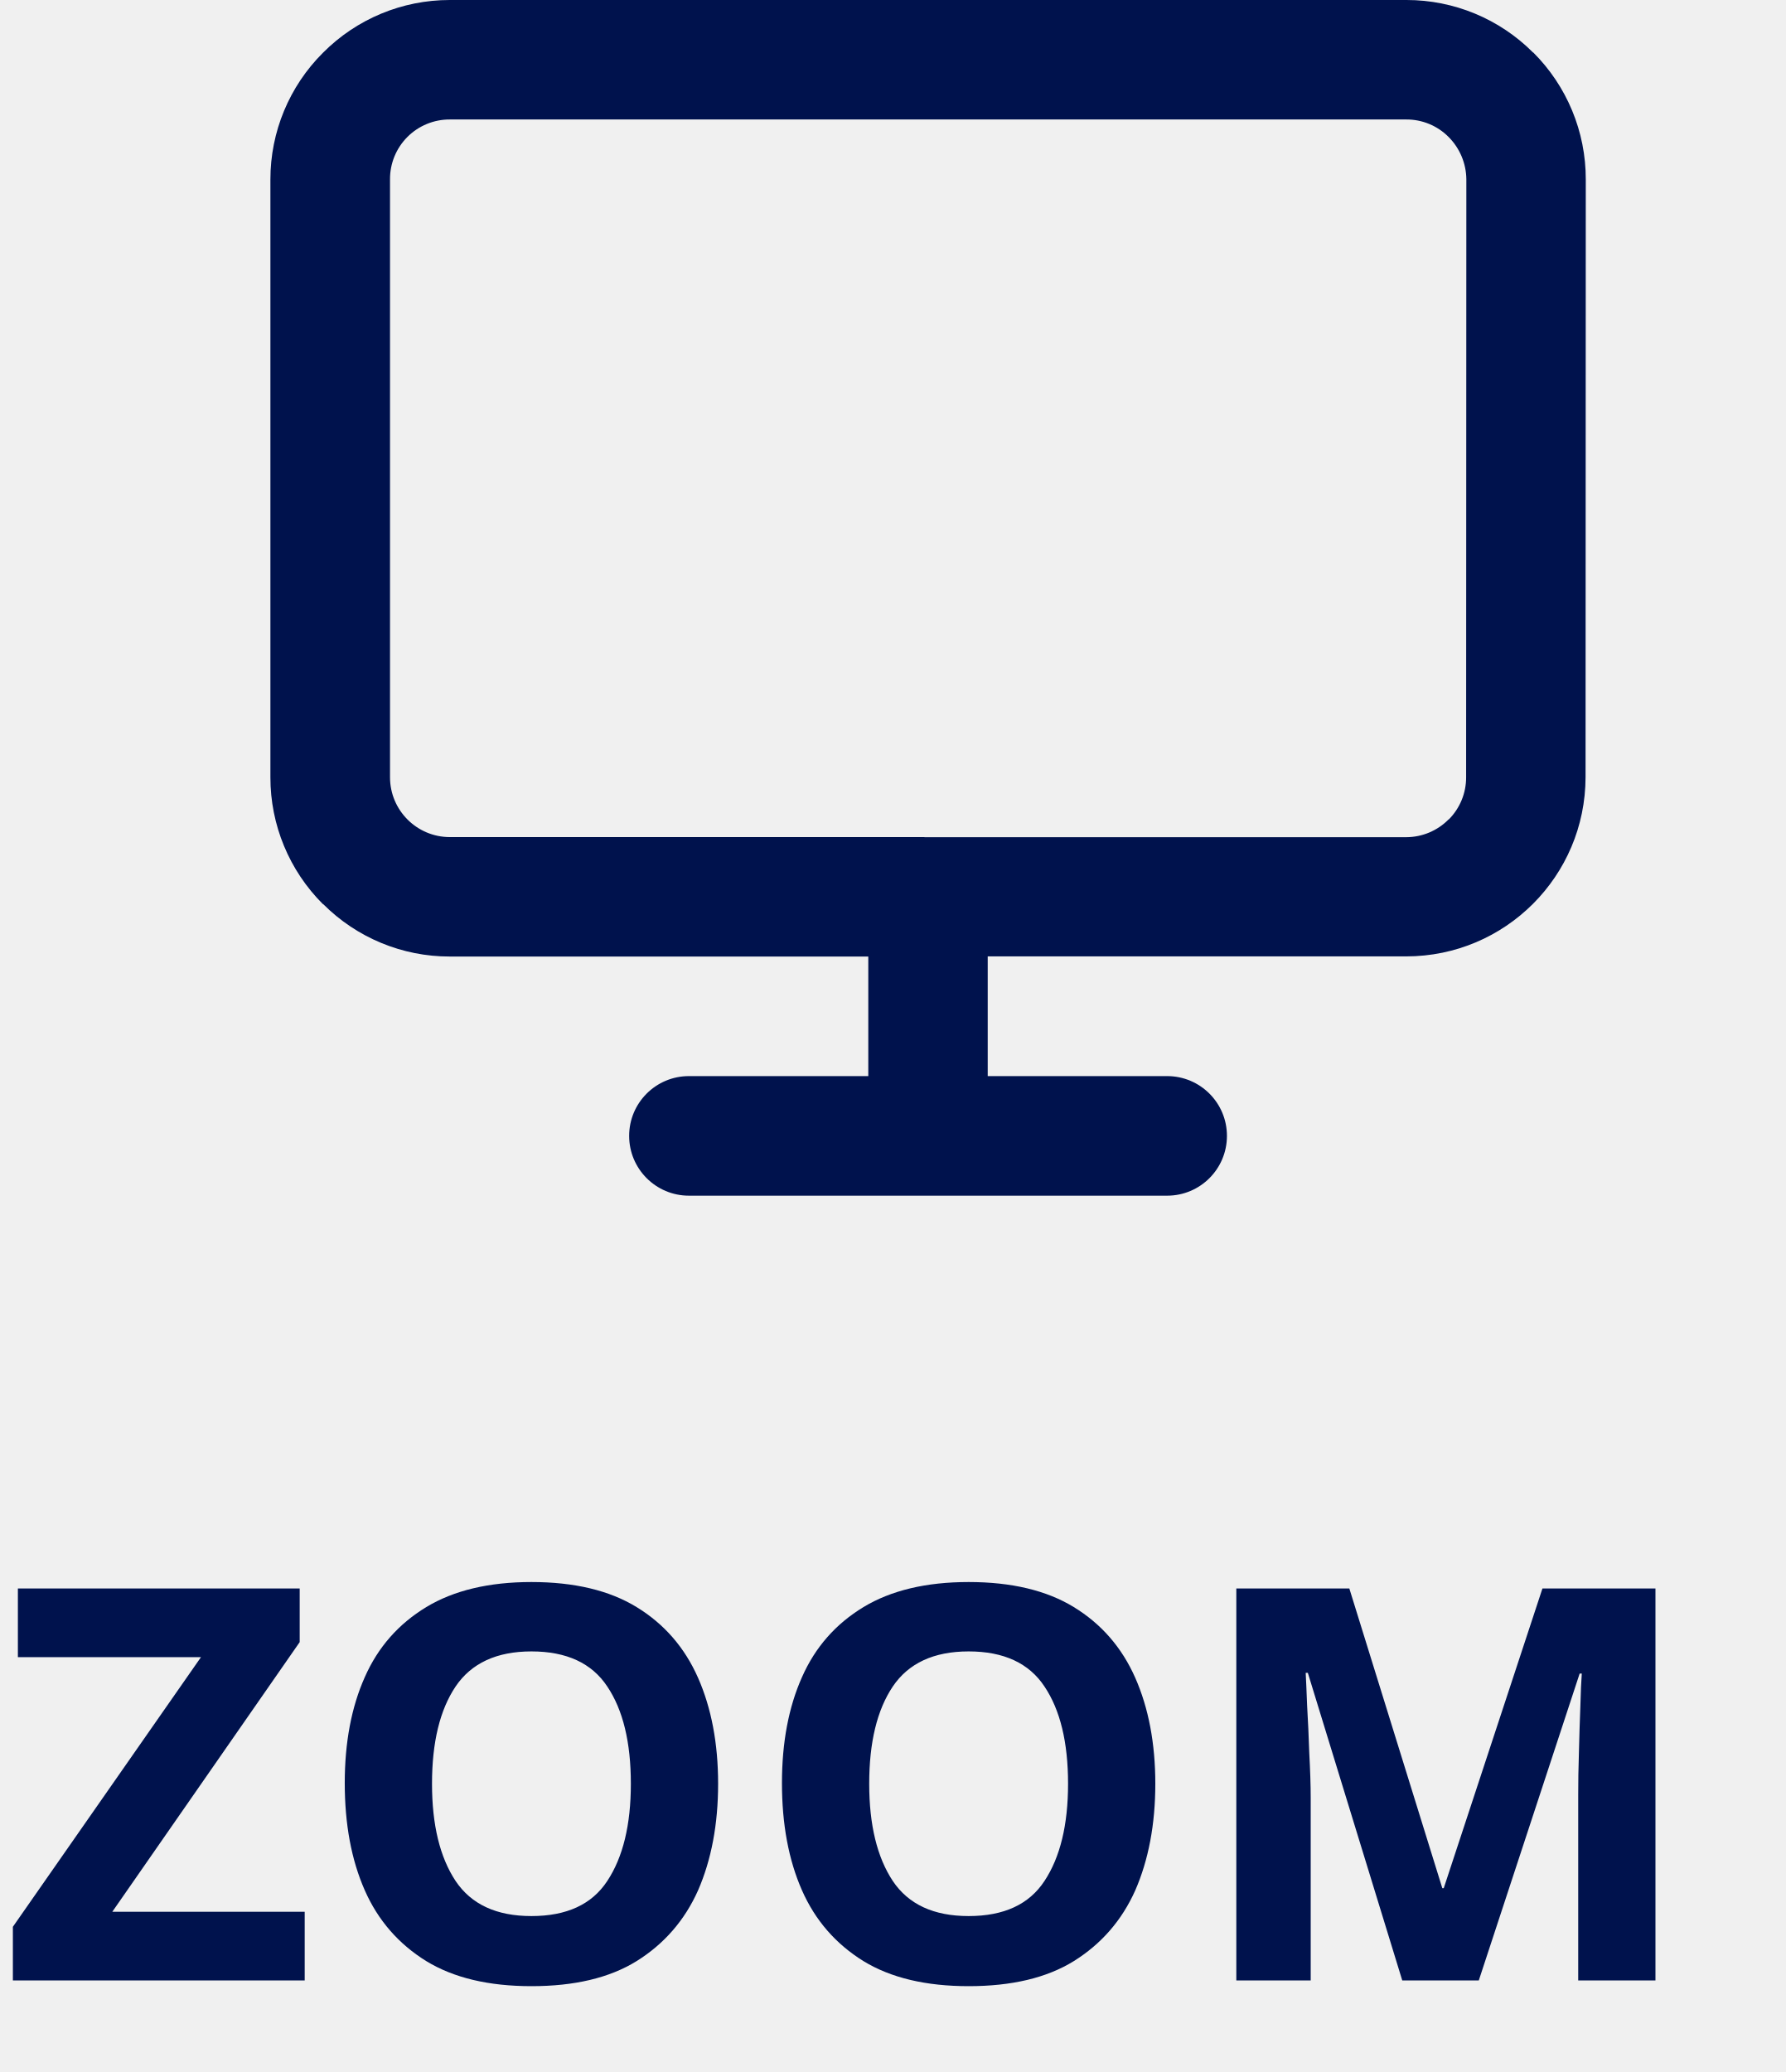
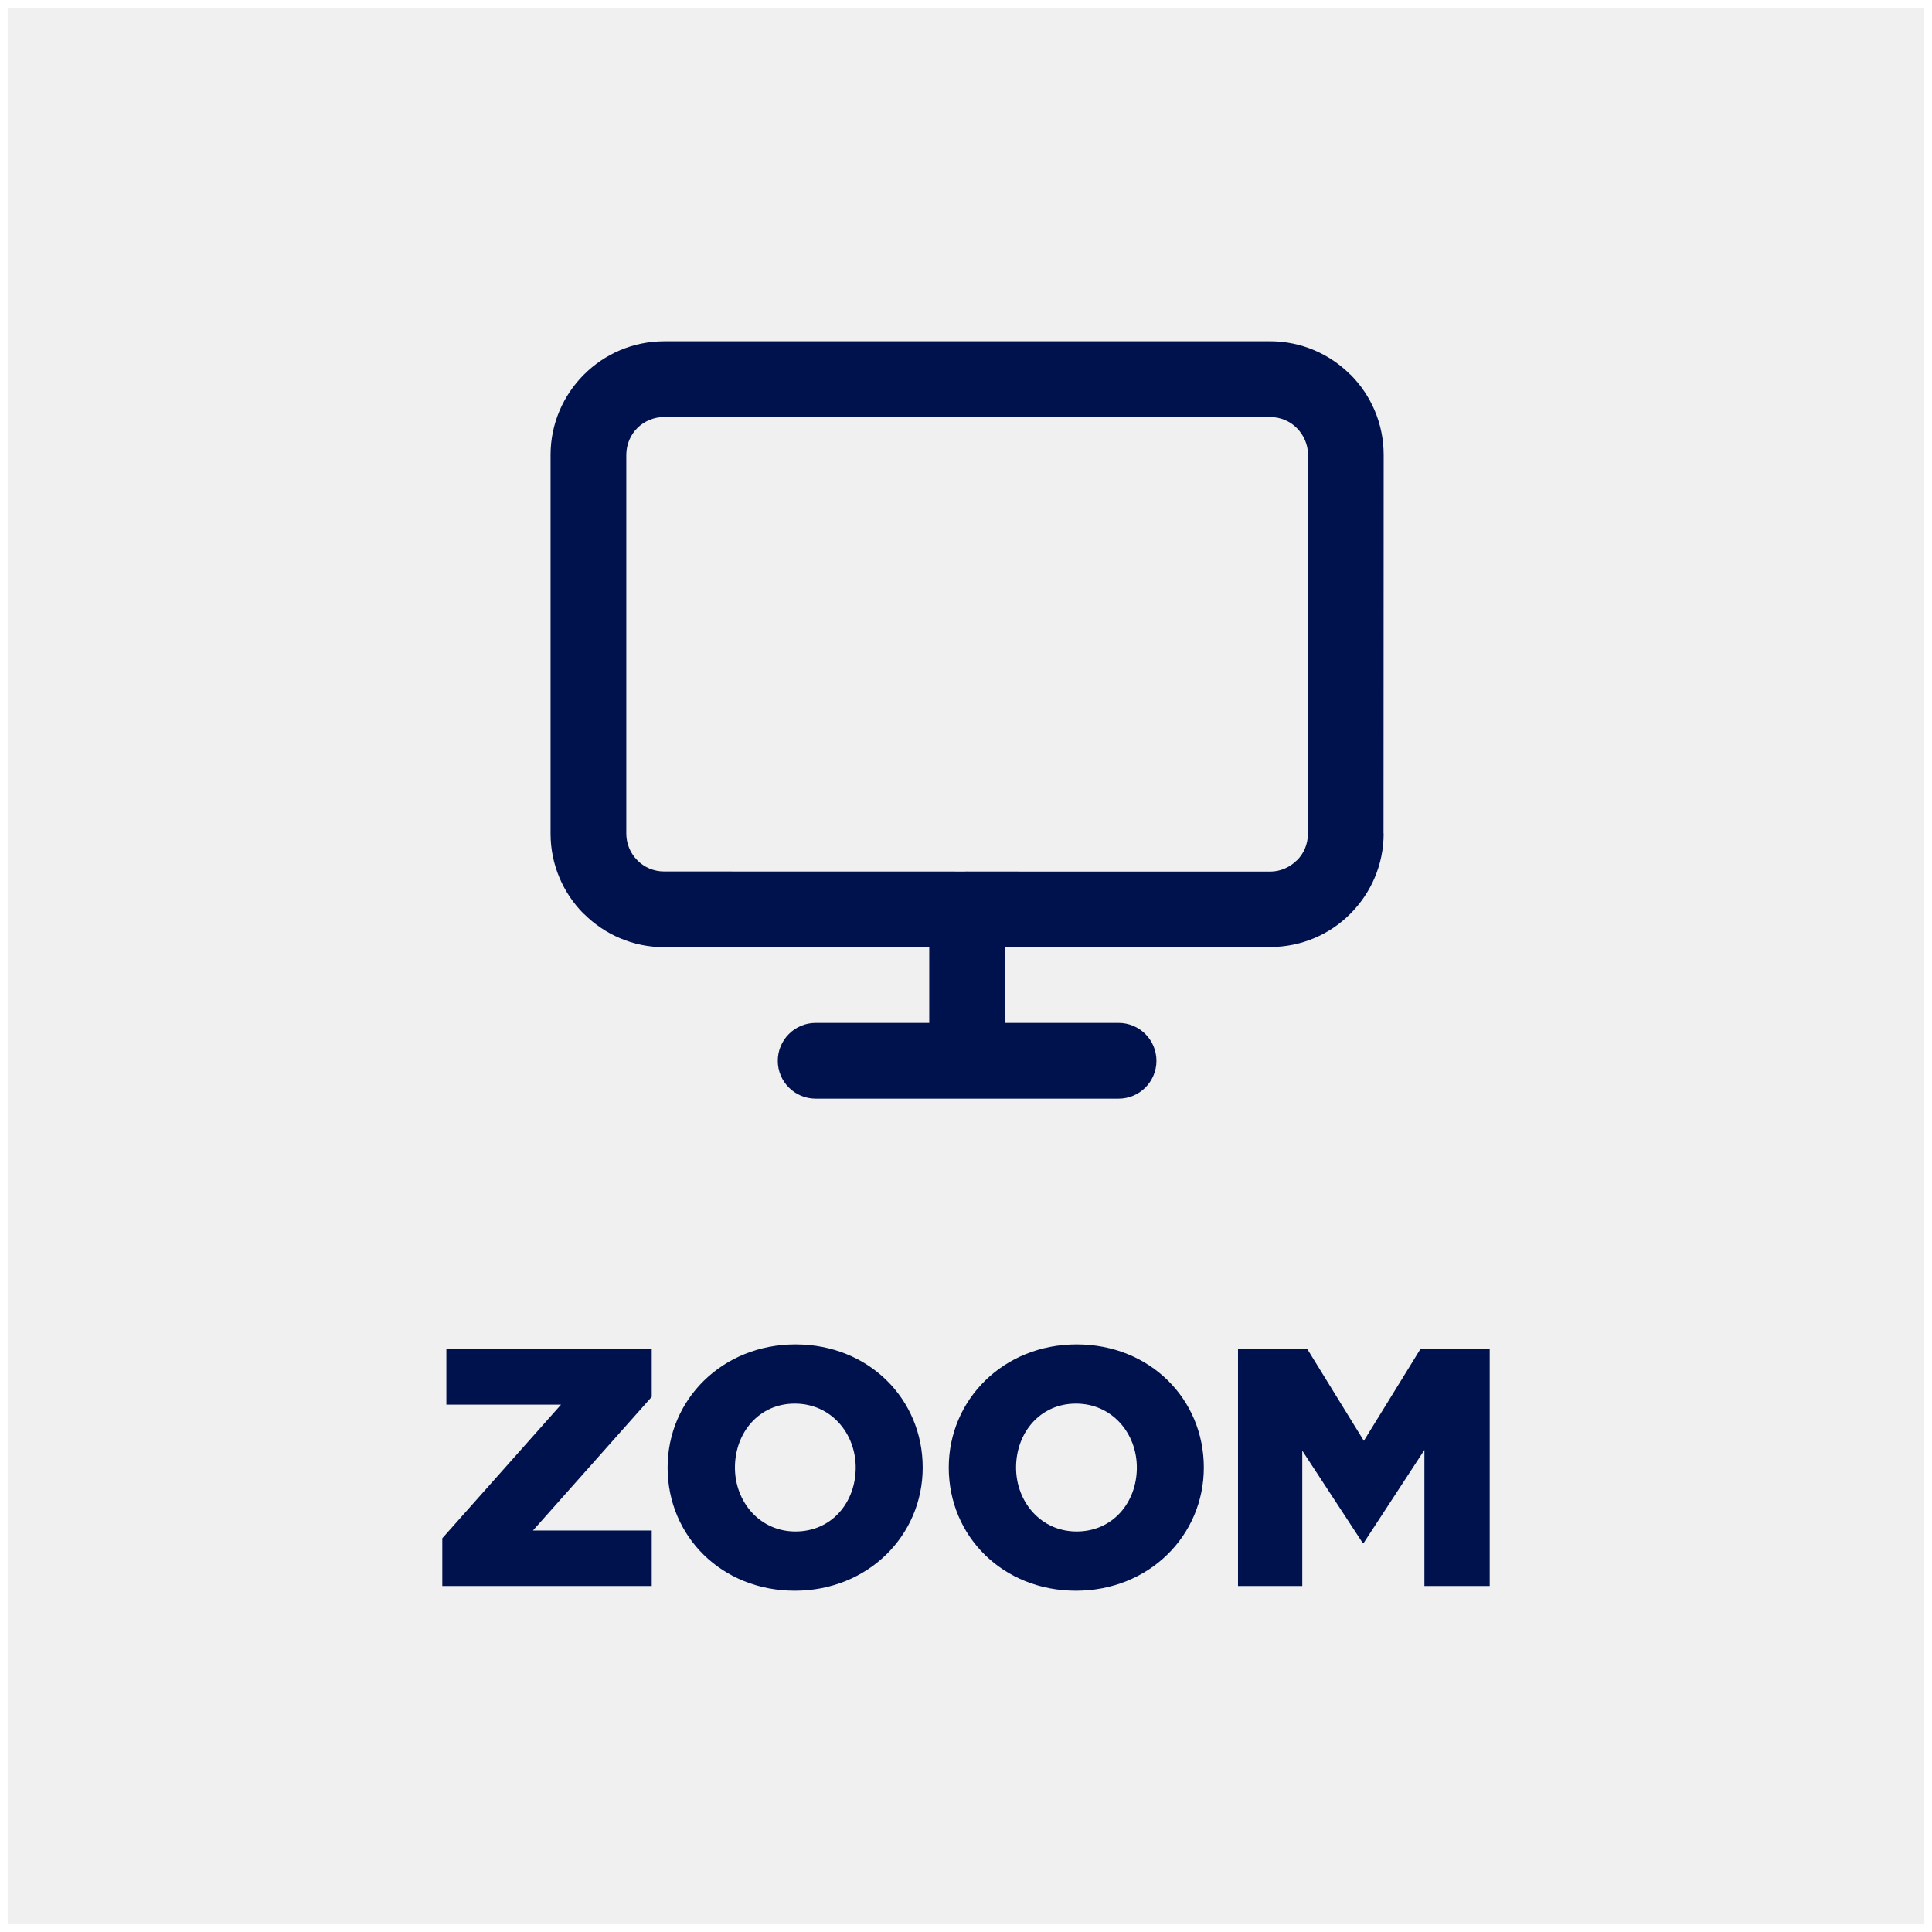
- <svg xmlns="http://www.w3.org/2000/svg" width="39" height="45.262" viewBox="0 0 39 45.262">
-   <g id="Сгруппировать_288" data-name="Сгруппировать 288" transform="translate(-300 -2436.738)">
-     <g id="Слой_x0020_1" transform="translate(305.907 2436.738)">
-       <path id="Контур_3381" data-name="Контур 3381" d="M3.918,0h20.9a3.9,3.9,0,0,1,2.765,1.147h.005a3.907,3.907,0,0,1,1.147,2.771l-.005,13.061h0a3.92,3.92,0,0,1-3.917,3.913l-9.143,0v2.615H19.59a1.306,1.306,0,0,1,0,2.612H9.143a1.306,1.306,0,0,1,0-2.612h3.918V20.895l-9.143,0A3.9,3.9,0,0,1,1.153,19.75H1.147A3.907,3.907,0,0,1,0,16.979V3.919A3.9,3.9,0,0,1,1.147,1.154l.005-.005A3.9,3.9,0,0,1,3.918,0Zm10.37,18.288.079,0,.079,0,10.37,0a1.305,1.305,0,0,0,.922-.388h.005a1.3,1.3,0,0,0,.378-.922l.005-13.062a1.328,1.328,0,0,0-.388-.924,1.292,1.292,0,0,0-.924-.382H3.919A1.3,1.3,0,0,0,2.613,3.918V16.979a1.308,1.308,0,0,0,1.306,1.307l10.37,0Z" transform="translate(0)" fill="#00124d" />
-     </g>
-     <text id="ZOOM" transform="translate(300 2480)" fill="#00124d" font-size="12" font-family="GothamPro-Black, Gotham Pro" font-weight="800">
-       <tspan x="0" y="0">ZOOM</tspan>
-     </text>
+ <svg xmlns="http://www.w3.org/2000/svg" xml:space="preserve" width="50.365mm" height="50.365mm" version="1.1" style="shape-rendering:geometricPrecision; text-rendering:geometricPrecision; image-rendering:optimizeQuality; fill-rule:evenodd; clip-rule:evenodd" viewBox="0 0 3252.99 3252.99">
+   <defs>
+     <style type="text/css">
+    
+     .str0 {stroke:white;stroke-width:12.92;stroke-miterlimit:22.926}
+     .fil1 {fill:none}
+     .fil0 {fill:#00124D;fill-rule:nonzero}
+    
+   </style>
+   </defs>
+   <g id="Слой_x0020_1">
+     <path class="fil0" d="M1597.45 2470.98c0,-114.49 92.28,-207.34 215.32,-207.34 123.04,0 214.17,91.73 214.17,207.34 0,114.51 -92.28,207.37 -215.32,207.37 -123.05,0 -214.17,-91.73 -214.17,-207.37zm113.34 0c0,57.54 41.59,107.66 101.98,107.66 60.95,0 101.38,-48.97 101.38,-107.66 0,-57.52 -41.59,-107.66 -102.53,-107.66 -60.38,0 -100.84,48.99 -100.84,107.66zm-586.72 0c0,-114.49 92.28,-207.34 215.32,-207.34 123.04,0 214.19,91.73 214.19,207.34 0,114.51 -92.28,207.37 -215.32,207.37 -123.04,0 -214.19,-91.73 -214.19,-207.37zm113.36 0c0,57.54 41.59,107.66 101.96,107.66 60.97,0 101.41,-48.97 101.41,-107.66 0,-57.52 -41.59,-107.66 -102.53,-107.66 -60.39,0 -100.84,48.99 -100.84,107.66zm1160.92 199.39l0 -229 -101.96 156.08 -2.27 0 -101.41 -154.93 0 227.85 -108.21 0 0 -398.75 116.76 0 95.13 154.37 95.13 -154.37 116.77 0 0 398.75 -109.94 0zm-1653.65 0l0 -80.33 199.95 -225 -193.09 0 0 -93.43 345.77 0 0 80.33 -199.95 225 199.95 0 0 93.43 -352.62 0zm883.66 -820.52l-255.02 0c-35.21,0 -63.77,-28.55 -63.77,-63.76 0,-35.19 28.57,-63.76 63.77,-63.76l191.27 0 0 -127.62 -446.35 0.1c-52.6,0 -100.38,-21.46 -134.98,-56l-0.26 0c-34.59,-34.6 -56.02,-82.46 -56.02,-135.27l0 -637.62c0,-52.6 21.45,-100.38 56.02,-134.98l0.26 -0.26c34.6,-34.59 82.38,-56.02 134.98,-56.02l0 -0.05 1020.24 0c52.62,0 100.4,21.48 135,56.03l0.26 0c34.59,34.59 56,82.45 56,135.26l-0.26 637.6 0.23 0.04c0,52.58 -21.46,100.36 -56.15,135.08 -34.3,34.59 -82.12,55.88 -135.07,55.92l-446.38 0.12 0 127.67 191.27 0c35.21,0 63.76,28.56 63.76,63.76 0,35.21 -28.55,63.76 -63.76,63.76l-255.03 0zm3.9 -382.42l506.27 0.1c17.37,0 33.35,-7.26 45.01,-18.92l0.26 0c11.39,-11.36 18.44,-27.26 18.44,-45.01l0.26 -637.68c-0.23,-17.61 -7.4,-33.59 -18.92,-45.11 -11.36,-11.55 -27.42,-18.64 -45.1,-18.64l-1020.2 0c-17.72,0 -33.73,7.14 -45.2,18.54 -11.43,11.48 -18.56,27.5 -18.56,45.22l0 637.6c0,17.59 7.13,33.59 18.7,45.1 11.36,11.57 27.38,18.7 45.06,18.7l506.25 0.12c1.27,-0.08 2.52,-0.12 3.86,-0.12 1.27,0 2.6,0.05 3.86,0.12zm-7.67 0l7.67 0z" />
+     <rect class="fil1 str0" x="6.46" y="6.46" width="3240.07" height="3240.07" />
  </g>
</svg>
